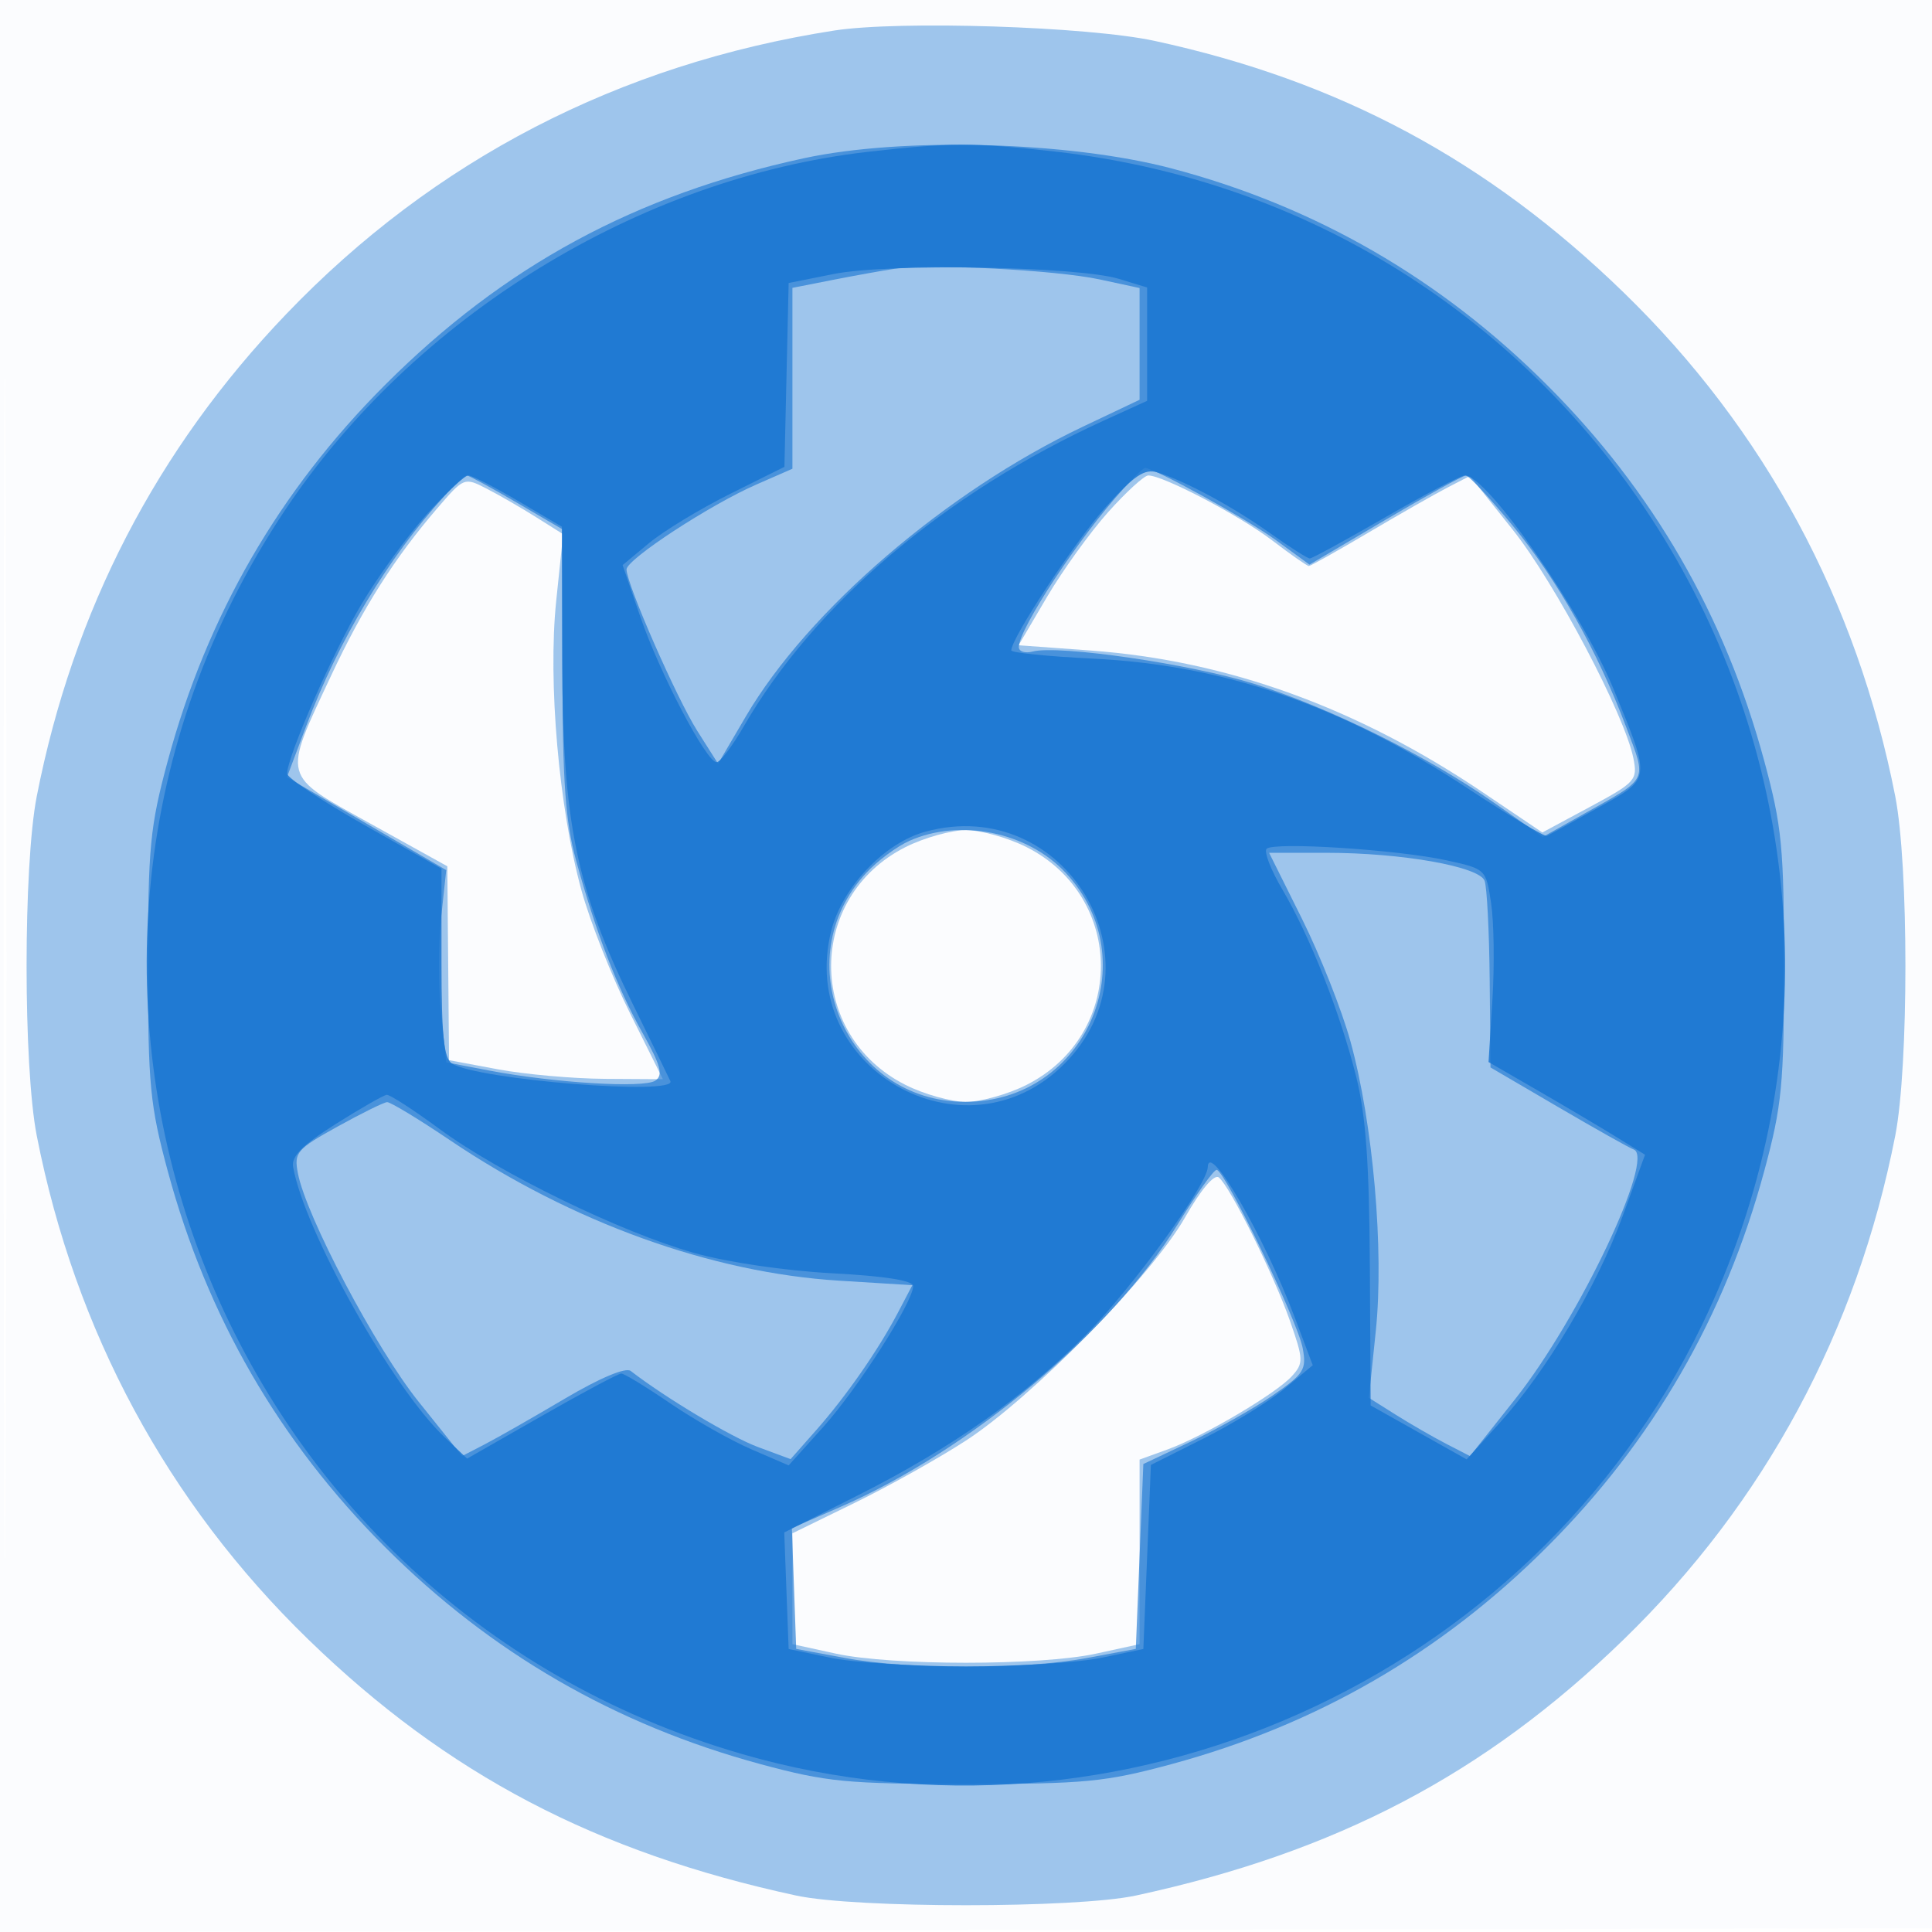
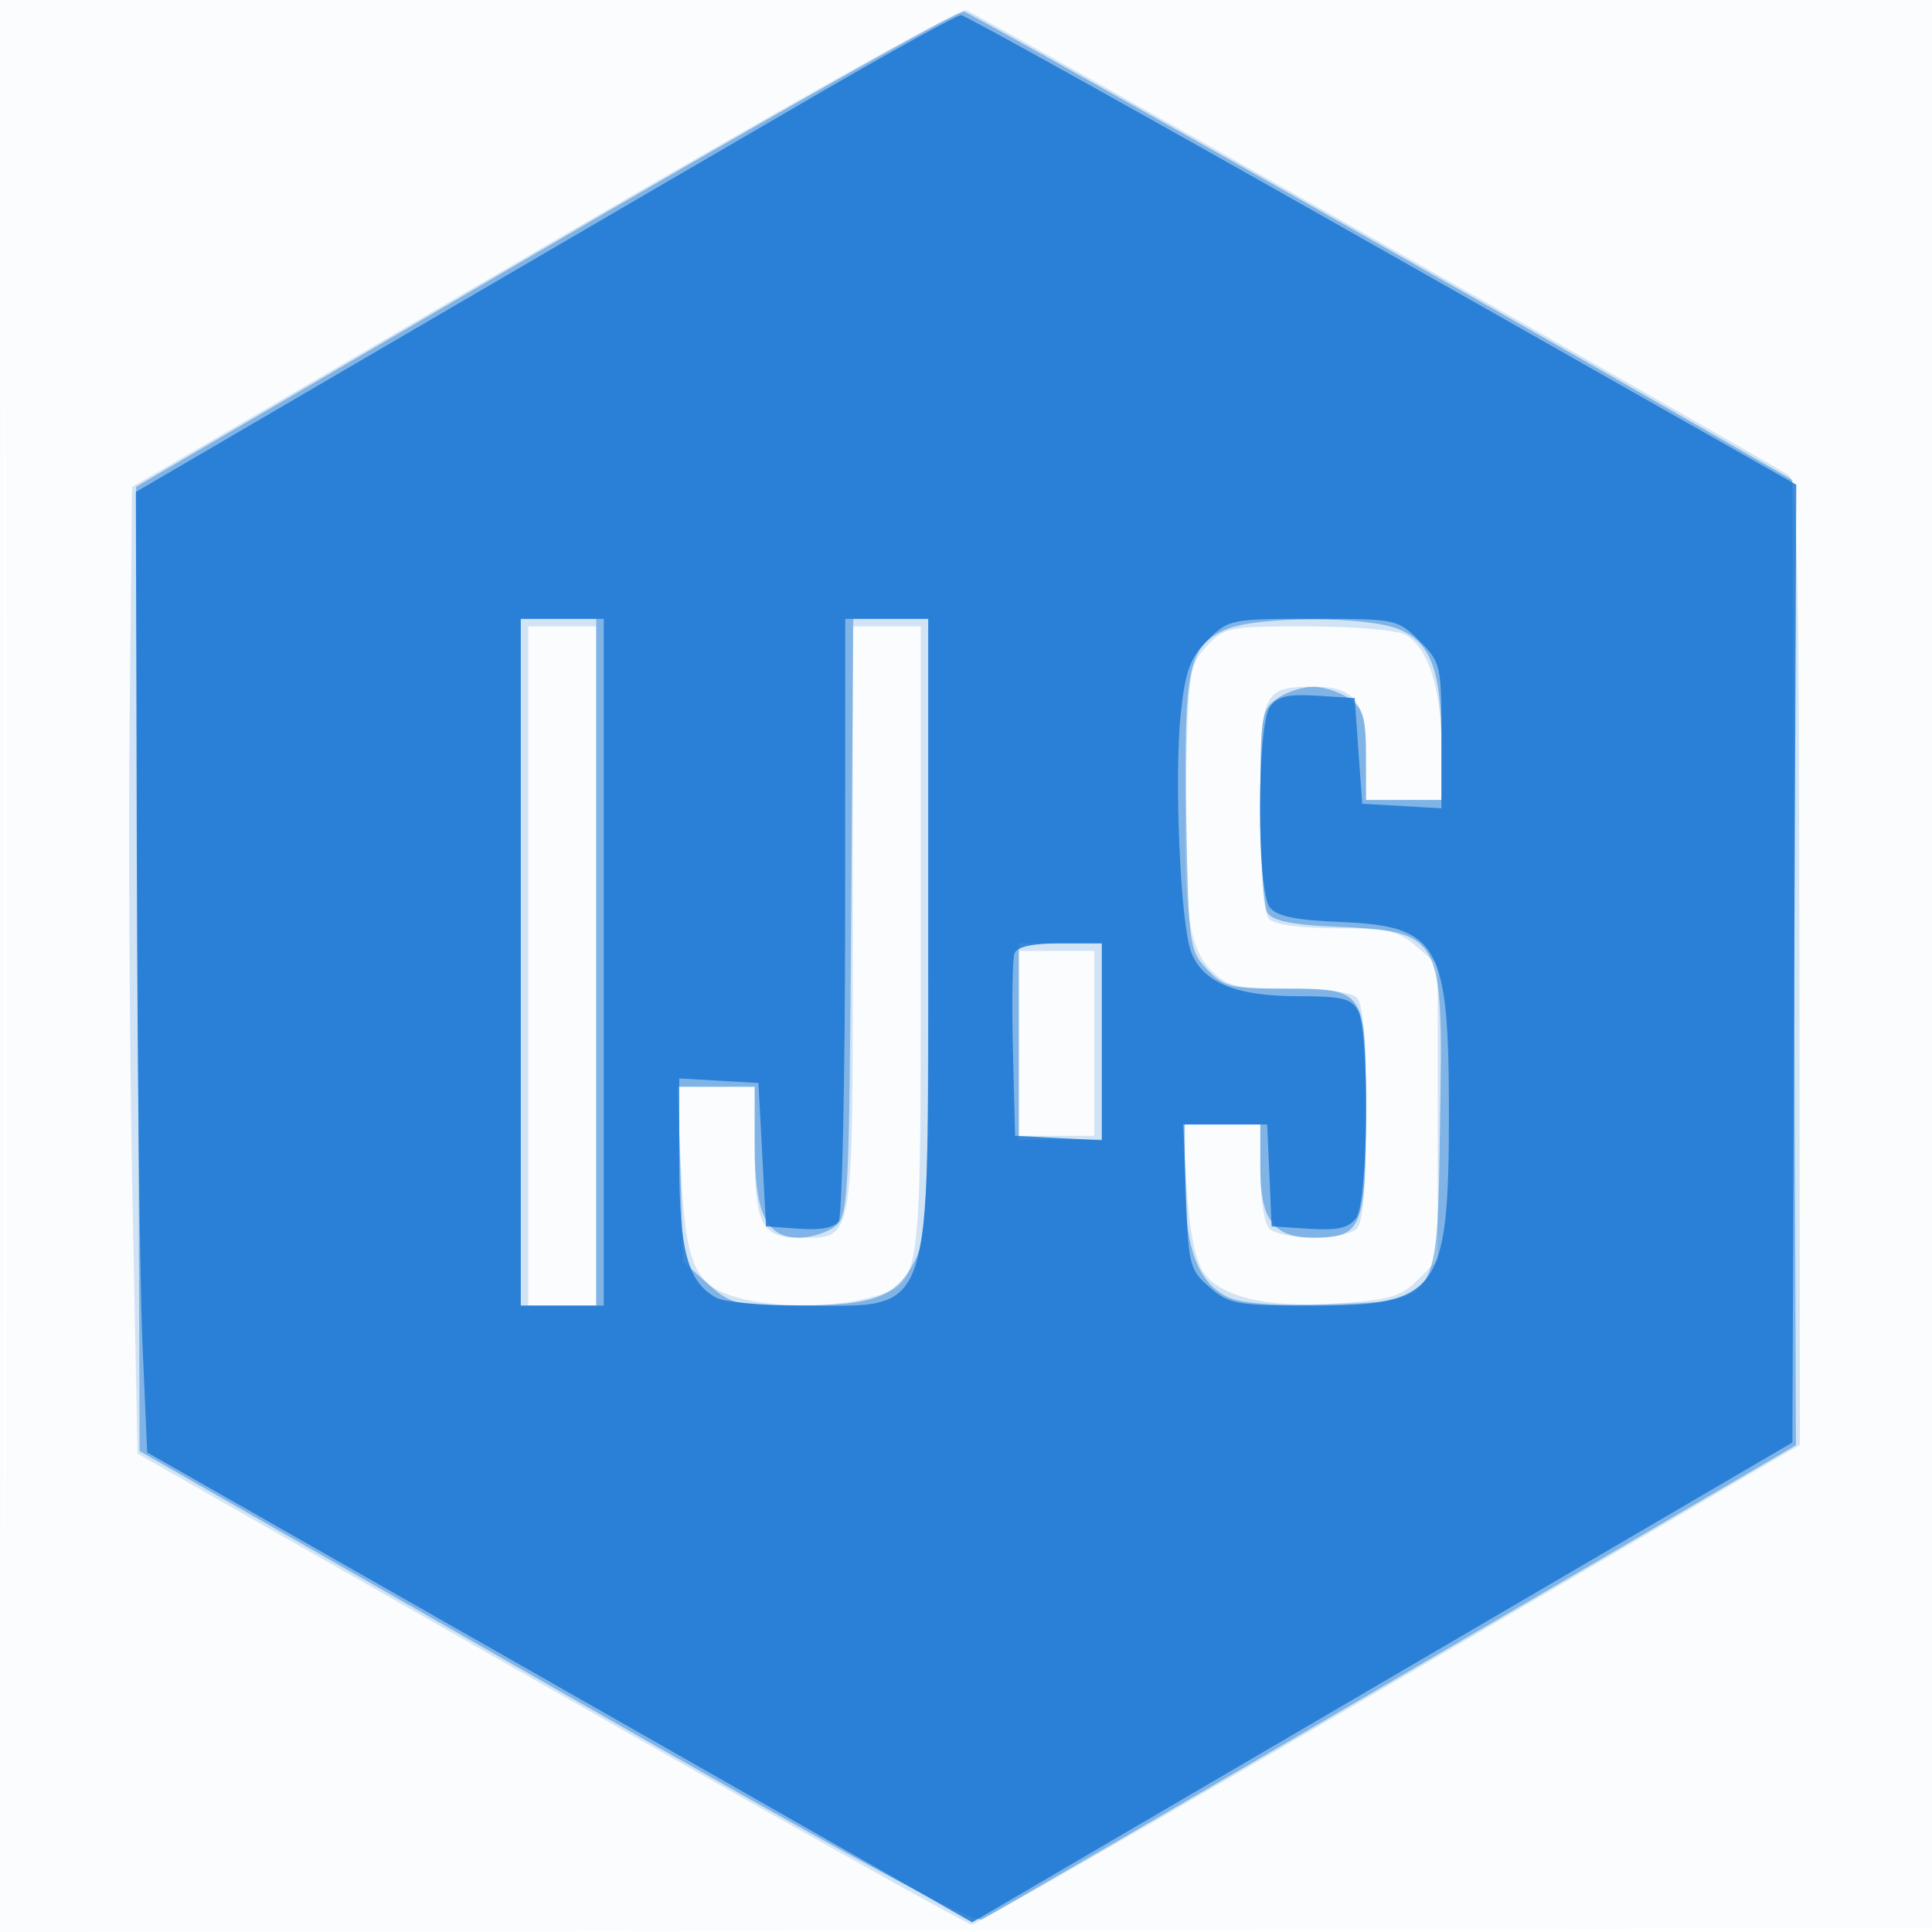
<svg xmlns="http://www.w3.org/2000/svg" width="256" height="256">
  <path fill-opacity=".016" d="M0 128.004v128.004l128.25-.254 128.25-.254.254-127.75L257.008 0H0v128.004m.485.496c0 70.4.119 99.053.265 63.672.146-35.38.146-92.98 0-128C.604 29.153.485 58.1.485 128.5" fill="#1976D2" fill-rule="evenodd" />
-   <path fill-opacity=".414" d="M110.5 4.051C82.037 8.492 57.508 21.188 37.936 41.608 20.753 59.537 9.701 80.895 4.873 105.5c-1.801 9.181-1.801 35.819 0 45 5.086 25.923 17.318 48.612 35.98 66.739 18.375 17.848 38.091 28.197 64.647 33.931 7.912 1.708 37.088 1.708 45 0 26.556-5.734 46.272-16.083 64.647-33.931 18.662-18.127 30.894-40.816 35.98-66.739 1.801-9.181 1.801-35.819 0-45-5.086-25.923-17.318-48.612-35.98-66.739-18.016-17.5-37.679-28.049-62.147-33.342-8.851-1.915-33.839-2.719-42.5-1.368M57.937 67.355c-5.675 6.602-9.848 13.179-14.046 22.136-6.475 13.818-6.675 13.065 5.205 19.652l10.177 5.643.114 12.846.113 12.847 6.5 1.214c3.575.667 9.951 1.235 14.169 1.26l7.669.047-4.359-8.75c-2.397-4.812-5.289-12.125-6.425-16.25-2.998-10.886-4.465-27.659-3.355-38.358l.919-8.858-3.559-2.242c-1.957-1.233-4.909-2.936-6.559-3.786-2.978-1.534-3.026-1.515-6.563 2.599m88.906.496c-2.389 2.669-6.038 7.731-8.111 11.25l-3.767 6.399 9.58.7c18.028 1.316 35.321 7.575 51.975 18.814l7.848 5.295 6.334-3.404c6.009-3.23 6.304-3.56 5.738-6.405-1.147-5.77-10.374-23.254-15.998-30.312l-5.672-7.12-3.002 1.552c-1.651.854-6.361 3.538-10.467 5.966-4.107 2.428-7.65 4.414-7.875 4.414-.225 0-2.416-1.532-4.869-3.404-4.319-3.297-14.43-8.596-16.402-8.596-.533 0-2.924 2.183-5.312 4.851M119.97 112.25c-13.123 6.629-13.123 24.871 0 31.5 2.45 1.238 6.063 2.25 8.03 2.25 1.967 0 5.58-1.012 8.03-2.25 13.123-6.629 13.123-24.871 0-31.5-2.45-1.237-6.063-2.25-8.03-2.25-1.967 0-5.58 1.013-8.03 2.25M157 161.354c-4.352 7.642-20.272 23.85-29 29.524-3.575 2.325-10.213 6.041-14.75 8.26l-8.25 4.033V217.858l5.75 1.254c7.405 1.615 27.095 1.615 34.5 0l5.75-1.254v-24.456l3.648-1.32c4.794-1.733 14.437-7.412 16.54-9.741 1.553-1.719 1.535-2.204-.269-7.341-2.19-6.233-7.905-17.753-9.416-18.979-.608-.493-2.383 1.609-4.503 5.333" fill="#1976D2" fill-rule="evenodd" />
-   <path fill-opacity=".633" d="M106.5 20.973c-22.292 4.83-39.705 14.257-55.488 30.039-14.029 14.03-23.57 30.536-28.774 49.782-2.363 8.739-2.625 11.45-2.625 27.206s.262 18.467 2.625 27.206c5.204 19.246 14.745 35.752 28.774 49.782 14.03 14.029 30.536 23.57 49.782 28.774 8.739 2.363 11.45 2.625 27.206 2.625s18.467-.262 27.206-2.625c19.246-5.204 35.752-14.745 49.782-28.774 14.029-14.03 23.57-30.536 28.774-49.782 2.363-8.739 2.625-11.45 2.625-27.206s-.262-18.467-2.625-27.206c-5.204-19.246-14.745-35.752-28.774-49.782-14.091-14.09-30.744-23.693-49.782-28.705-13.549-3.567-35.609-4.171-48.706-1.334m12 14.646c-1.65.25-5.362.92-8.25 1.489L105 38.142v23.97l-4.75 2.077c-6.192 2.707-17.255 9.944-17.232 11.273.035 1.995 6.648 17.075 9.379 21.388l2.754 4.349 3.674-6.267c8.243-14.057 26.562-29.805 44.666-38.396L151 52.973V38.166l-5.25-1.133c-5.812-1.255-22.567-2.124-27.25-1.414m30.364 29.131C143.041 71.129 135 83.305 135 85.744c0 .588.826.853 1.835.589 3.458-.904 21.048 1.663 29.357 4.284 10.03 3.165 22.999 9.592 31.774 15.747l6.466 4.535 5.534-3.108c8.572-4.815 8.255-4.157 5.513-11.444-3.799-10.092-9.099-19.497-15.061-26.725-3.004-3.642-5.79-6.614-6.19-6.605-.4.009-5.225 2.667-10.721 5.907l-9.993 5.89-4.507-3.286C165.275 68.808 152.92 62 151.716 62c-.188 0-1.472 1.237-2.852 2.75m-90 1C51.41 73.915 44.842 84.856 40.56 96.241l-2.536 6.741 10.552 6.155 10.552 6.156-.681 6.353c-.374 3.495-.372 9.226.004 12.737l.683 6.383 5.683 1.085c8.602 1.642 20.516 2.366 22.019 1.338 1.068-.73.728-1.998-1.686-6.301-3.395-6.053-6.18-13.281-8.819-22.888-1.413-5.145-1.79-10.397-1.808-25.188L74.5 70.123l-6.088-3.561C65.063 64.603 62.11 63 61.849 63c-.261 0-1.605 1.237-2.985 2.75m61.636 45.667c-1.65.737-4.209 2.632-5.686 4.211-10.782 11.526-2.66 30.372 13.089 30.372 15.938 0 24.142-18.76 13.283-30.373-5.038-5.388-13.972-7.206-20.686-4.21m52.021 10.333c2.397 4.813 5.289 12.125 6.425 16.25 2.998 10.886 4.465 27.659 3.355 38.358l-.919 8.858 3.559 2.242c1.957 1.233 4.972 2.97 6.7 3.861l3.141 1.62 5.984-7.548c8.468-10.679 18.616-32.069 15.696-33.084-.529-.184-5.012-2.704-9.962-5.6l-9-5.265-.109-11.634c-.061-6.398-.364-12.295-.675-13.105-.725-1.891-10.983-3.703-20.967-3.703h-7.587l4.359 8.75M44.704 149.289c-5.391 2.986-5.757 3.417-5.238 6.149 1.091 5.733 10.297 23.167 15.988 30.278l5.776 7.216 3.002-1.552c1.651-.854 6.432-3.58 10.625-6.059 4.62-2.731 8.054-4.175 8.714-3.664 4.628 3.577 13.301 8.762 16.873 10.086l4.316 1.6 3.37-3.816c3.99-4.517 8.242-10.633 10.867-15.629l1.893-3.603-9.695-.598c-16.92-1.046-35.444-7.731-51.57-18.613-4.144-2.796-7.893-5.066-8.33-5.045-.437.022-3.403 1.484-6.591 3.25m111.329 12.97c-8.786 14.244-27.564 29.962-44.73 37.44l-6.376 2.778.286 8.006.287 8.007 6.5 1.208c8.333 1.549 23.668 1.549 32 0l6.5-1.209.5-12.249.5-12.249 6.276-2.966c3.452-1.63 8.335-4.381 10.851-6.113 4.167-2.866 4.523-3.428 3.986-6.28-.682-3.621-10.343-23.636-11.403-23.623-.39.004-2.72 3.267-5.177 7.25" fill="#1976D2" fill-rule="evenodd" />
-   <path fill-opacity=".833" d="M115 20.118C84.682 23.586 54.789 41.994 37.68 67.73-3.021 128.953 27.51 211.9 98.296 232.413c50.062 14.507 104.459-9.792 127.215-56.827C258.3 107.81 214.472 28.41 139.666 20.069c-10.711-1.194-13.857-1.188-24.666.049m-4.5 16.181l-6 1.201-.28 12.178-.28 12.179-7.22 3.599c-3.971 1.98-8.795 4.91-10.72 6.51l-3.5 2.91 2.334 6.812C87.393 89.16 93.598 101 94.954 101c.471 0 2.089-2.137 3.596-4.75 9.336-16.183 26.726-30.955 47.7-40.518l5.75-2.621V38.094l-3.75-1.144c-5.437-1.658-30.556-2.091-37.75-.651m36.061 30.844C142.51 71.649 134 84.546 134 86.18c0 .31 4.838.799 10.75 1.087 17.603.858 33.113 6.239 49.915 17.316 5.371 3.542 10.015 6.322 10.319 6.178.304-.143 3.341-1.819 6.75-3.723 7.107-3.97 7.052-3.561 2.109-15.64C209.616 81.068 197.061 63 194.11 63c-.524 0-5.238 2.475-10.478 5.5-5.239 3.025-9.774 5.5-10.077 5.5-.303 0-2.689-1.521-5.303-3.38-4.927-3.505-11.193-6.882-14.883-8.021-1.702-.526-3.071.388-6.808 4.544m-90.026 1.029c-2.558 2.845-6.464 8.226-8.681 11.958-3.706 6.237-9.746 20.006-9.814 22.37-.016.55 4.581 3.611 10.216 6.803l10.244 5.802v12.483c0 9.611.322 12.681 1.398 13.348 3.467 2.146 29.807 4.253 28.929 2.314-.187-.412-2.439-5.025-5.004-10.25-7.445-15.161-9.276-24.064-9.326-45.352l-.043-17.851-5.771-3.399C65.508 64.529 62.522 63 62.048 63c-.474 0-2.955 2.328-5.513 5.172m66.085 42.031c-5.429 1.479-11.024 7.375-12.478 13.148C105.571 141.503 127.79 154.21 141 141c13.493-13.493.151-35.847-18.38-30.797m45.208 2.27c-.369.387.572 2.813 2.091 5.39 3.672 6.227 7.668 16.356 9.778 24.784 1.284 5.128 1.741 11.474 1.817 25.216l.102 18.364 6.362 3.573 6.361 3.573 4.296-4.745c6.263-6.918 12.985-18.203 16.375-27.493l2.965-8.125-3.737-2.311c-2.056-1.271-6.722-4.035-10.369-6.143l-6.63-3.832.513-8.233c.283-4.528.206-10.283-.17-12.79-.68-4.54-.702-4.561-5.882-5.699-6.478-1.422-22.966-2.478-23.872-1.529M44.5 148.928c-4.405 2.781-5.911 4.291-5.665 5.68 1.497 8.459 13.101 29.194 20.024 35.778l3.035 2.886 9.868-5.636c5.427-3.1 10.181-5.636 10.564-5.636.383 0 3.299 1.776 6.479 3.947 3.181 2.171 8.013 4.91 10.739 6.086l4.956 2.139 4.54-5.042c4.589-5.096 11.96-16.631 11.96-18.716 0-.736-3.755-1.33-10.75-1.701-6.206-.33-13.92-1.465-18.25-2.686-9.699-2.736-25.808-10.574-33.753-16.423-3.439-2.532-6.589-4.572-7-4.534-.411.039-3.447 1.775-6.747 3.858m115.533 5.738c-.066 2.336-10.026 16.03-16.166 22.227-8.065 8.141-17.827 15.013-30.159 21.23l-9.791 4.937.291 7.72.292 7.72 5.5 1.154c3.025.634 11.125 1.153 18 1.153s14.975-.519 18-1.153l5.5-1.154.5-12.195.5-12.195 7-3.515c3.85-1.934 8.675-4.906 10.723-6.605l3.722-3.09-2.347-6.236c-4.096-10.882-11.461-23.619-11.565-19.998" fill="#1976D2" fill-rule="evenodd" />
+   <path fill-opacity=".187" d="M72 32.734L17.5 64.526l-.317 29.987c-.174 16.493-.011 45.311.362 64.04l.679 34.054 54.75 31.196C103.086 240.962 128.186 255 128.751 255c.565 0 25.49-14.302 55.388-31.783l54.361-31.782-.068-63.826c-.057-54.272-.282-63.955-1.5-64.691C228.405 57.767 129.118 1.645 128 1.345c-.825-.222-26.025 13.903-56 31.389M70 128v45h9V83h-9v45m43-6.071c0 43.561.249 42.071-7.036 42.071-5.098 0-5.964-1.733-5.964-11.934V144H89.717l.521 10.991c.601 12.678 1.791 15.368 7.503 16.954 4.797 1.332 12.703 1.337 17.48.011 6.963-1.934 6.779-.652 6.779-47.179V83h-9v38.929m46.924-36.35c-2.296 2.443-2.442 3.344-2.77 17.115-.422 17.724.238 22.789 3.381 25.932 2.095 2.095 3.295 2.374 10.22 2.374 4.768 0 8.316.471 9.045 1.2.82.82 1.2 5.667 1.2 15.3 0 9.633-.38 14.48-1.2 15.3-.66.66-3.27 1.2-5.8 1.2s-5.14-.54-5.8-1.2c-.679-.679-1.2-3.933-1.2-7.5V149h-10.282l.531 8.507c.333 5.339 1.129 9.421 2.138 10.961 2.239 3.417 8.448 4.876 18.005 4.233 6.785-.457 8.259-.897 10.5-3.139l2.608-2.607v-39.128l-2.806-2.414c-2.443-2.102-3.805-2.413-10.55-2.413-4.69 0-8.217-.473-8.944-1.2-.817-.817-1.2-5.592-1.2-14.965 0-15.389.207-15.835 7.363-15.835 5.12 0 6.637 2.073 6.637 9.071V106h10v-7.032c0-7.789-1.777-13.243-4.85-14.888-1.11-.594-6.92-1.08-12.91-1.08-10.413 0-10.998.113-13.316 2.579M135 138.25v12.25h10V126h-10v12.25" fill="#1976D2" fill-rule="evenodd" />
+   <path fill-opacity=".436" d="M72.268 32.819L18.035 64.5l.233 63.887.232 63.888 54.966 31.419c40.452 23.123 55.411 31.206 56.654 30.613.929-.444 25.577-14.757 54.773-31.807l53.084-31-.238-63.956-.239-63.955-15.5-8.892c-30.974-17.767-93.035-52.771-94.252-53.16-.686-.22-25.653 13.857-55.48 31.282M69 127.5V173h10V82H69v45.5m43.783-5.919c-.271 37.852-.368 39.644-2.224 41-1.068.781-3.18 1.419-4.693 1.419-4.336 0-5.866-3.187-5.866-12.223V144H89.828l.336 11.584.336 11.585 3.266 2.915c3.083 2.753 3.755 2.915 12 2.901 10.134-.017 13.049-1.146 15.482-5.999 1.579-3.148 1.749-7.438 1.75-44.236L123 82h-9.934l-.283 39.581m49.638-38.162c-4.956 2.158-5.591 5.178-5.237 24.87.306 16.994.393 17.638 2.74 20.133 2.201 2.341 3.139 2.578 10.179 2.578 10.895 0 10.897.003 10.897 16.5 0 15.175-.555 16.5-6.916 16.5-5.335 0-7.084-2.303-7.084-9.329V149h-10v7.599c0 8.952 1.844 13.679 6.008 15.404 1.789.741 6.645 1.058 12.904.843 14.876-.513 14.506.078 14.898-23.805.421-25.688.467-25.604-14.619-26.284-5.044-.227-7.595-.783-8.234-1.793-.51-.805-.933-7.176-.942-14.157-.014-11.992.108-12.78 2.208-14.25C170.445 91.701 172.595 91 174 91c1.405 0 3.555.701 4.777 1.557 1.873 1.311 2.223 2.492 2.223 7.5V106h10v-7.351c0-9.737-1.379-13.492-5.603-15.257-4.269-1.783-18.858-1.766-22.976.027M135 138v13h11v-26h-11v13" fill="#1976D2" fill-rule="evenodd" />
+   <path fill-opacity=".826" d="M108.948 12.118c-9.596 5.565-33.985 19.783-54.198 31.596L18 65.191l.126 49.154c.069 27.035.406 55.67.75 63.633l.624 14.477 54.656 31.13 54.657 31.129 54.343-31.787L237.5 191.14l.257-63.46.258-63.46-54.853-31.11C152.993 16 127.879 2 127.353 2c-.526 0-8.808 4.553-18.405 10.118M69 127.5V173h11V82H69v45.5m42.985-6.25c-.009 21.588-.391 39.842-.849 40.565-.539.85-2.391 1.203-5.235 1l-4.401-.315-.5-9.5-.5-9.5-5.25-.302-5.25-.303v11.102c0 11.743 1.156 15.946 4.945 17.973 1.058.567 6.258 1.03 11.555 1.03 17.365 0 16.5 2.592 16.5-49.45V82h-11l-.015 39.25m48.036-36.425c-2.321 2.322-2.954 4.04-3.555 9.652-.907 8.469-.052 28.09 1.382 31.725 1.578 3.998 5.944 5.798 14.067 5.798 5.912 0 7.177.304 8.05 1.934 1.539 2.876 1.336 25.272-.248 27.439-.989 1.352-2.421 1.682-6.25 1.441l-4.967-.314-.296-6.75-.295-6.75h-11.102l.346 9.588c.328 9.068.499 9.718 3.153 12 2.591 2.228 3.632 2.412 13.615 2.412 16.755 0 18.068-1.853 18.068-25.5 0-22.447-1.329-24.795-14.341-25.329-6.01-.247-8.476-.758-9.398-1.944-1.749-2.251-1.721-24.2.033-26.6.989-1.352 2.421-1.682 6.25-1.441l4.967.314.5 7 .5 7 5.25.302 5.25.303v-9.63c0-9.309-.097-9.726-2.923-12.552C185.196 82.042 184.995 82 174 82c-10.906 0-11.217.063-13.979 2.825m-25.587 41.486c-.277.721-.375 6.459-.219 12.75l.285 11.439 5.75.3 5.75.3V125h-5.531c-3.641 0-5.704.448-6.035 1.311" fill="#1976D2" fill-rule="evenodd" />
</svg>
